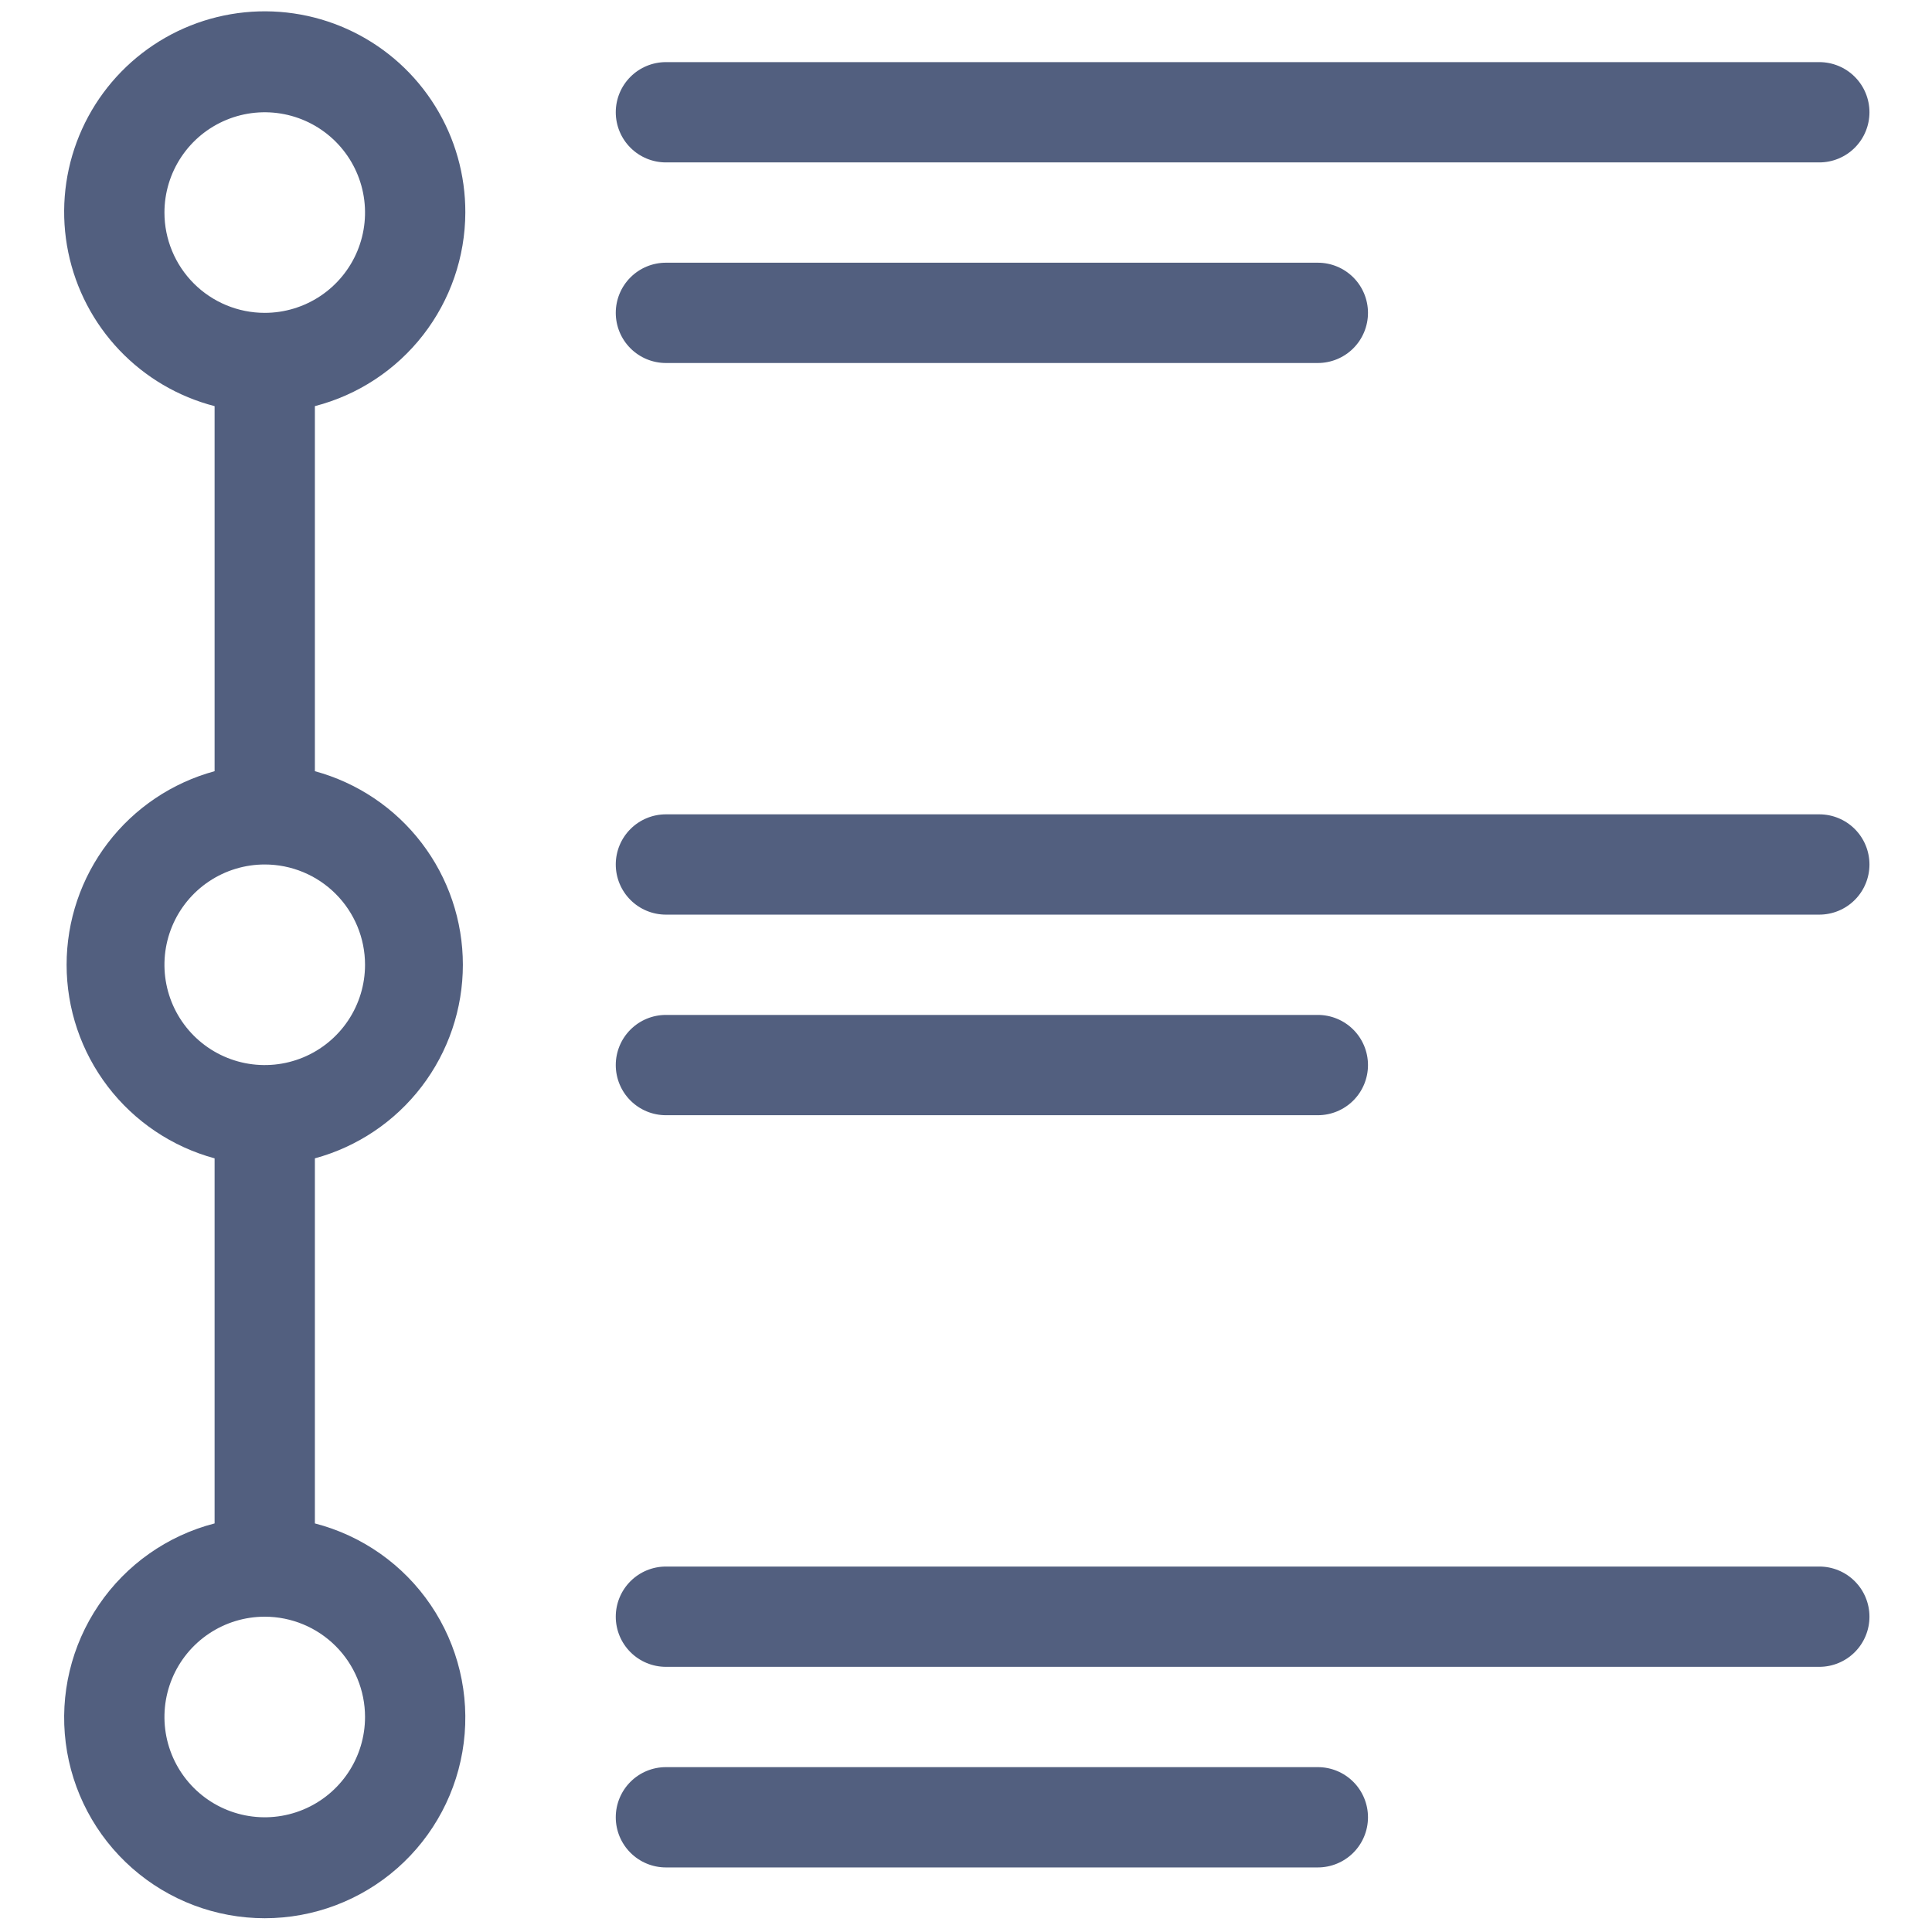
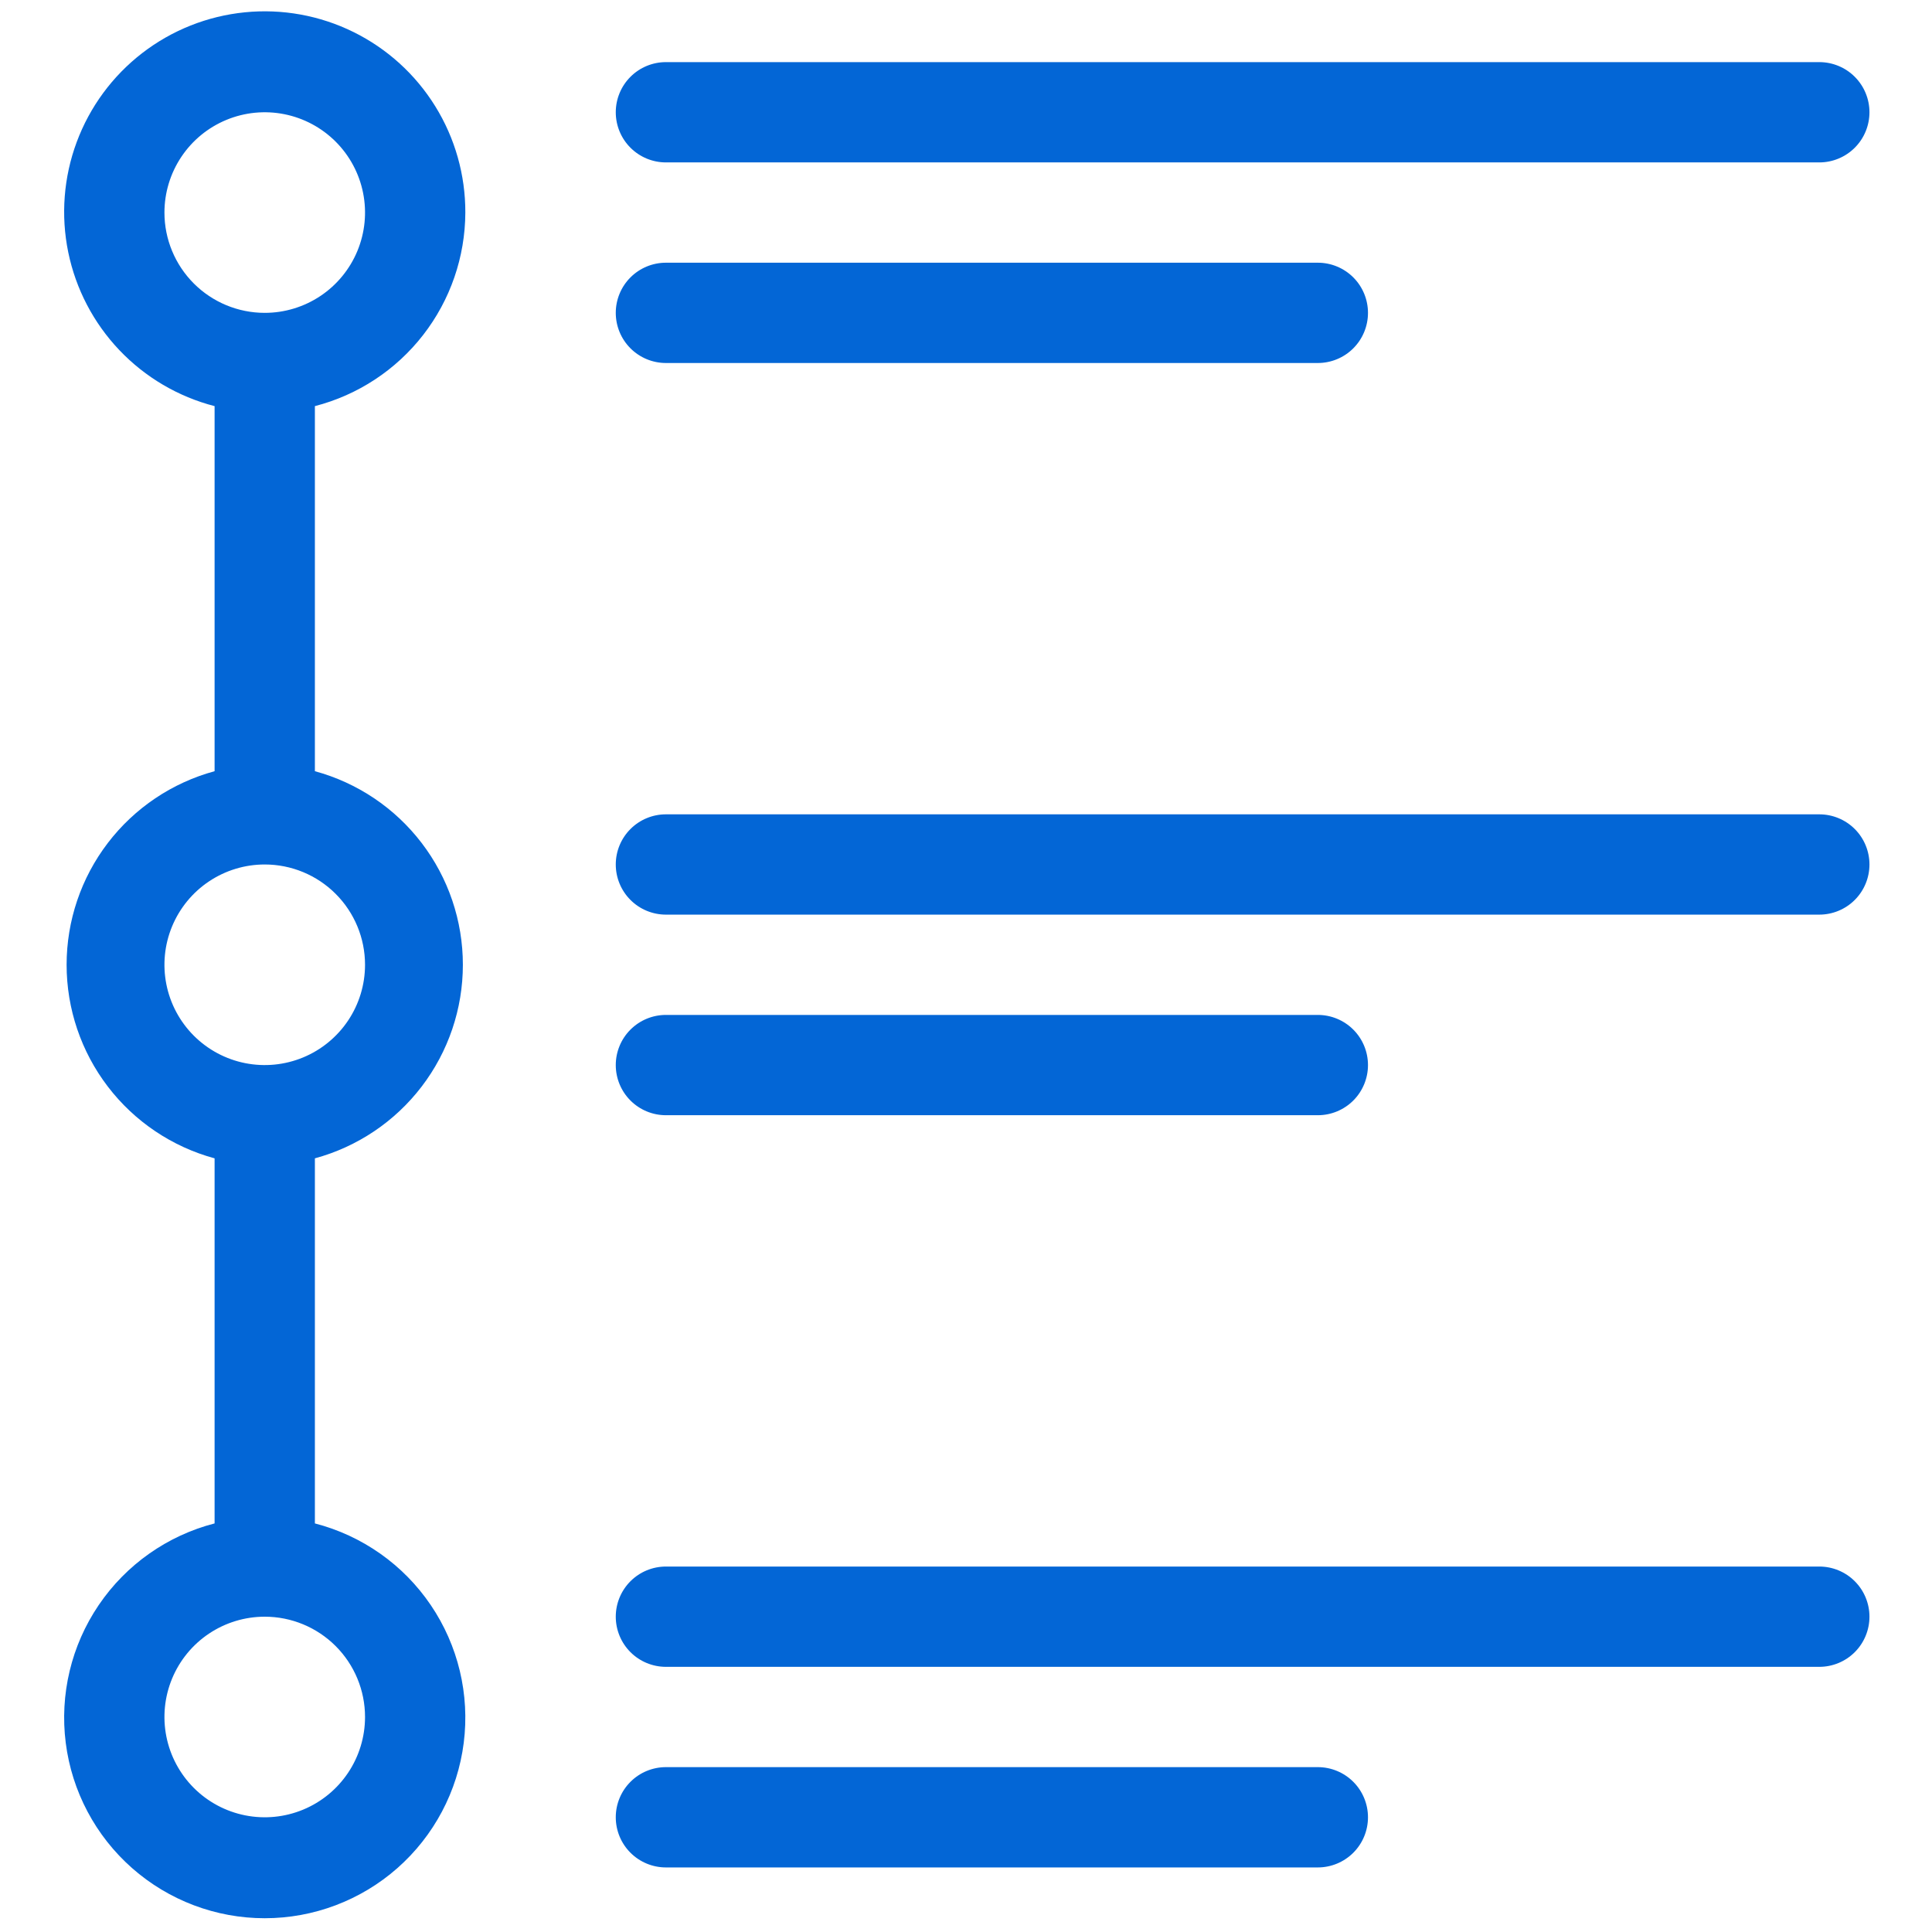
<svg xmlns="http://www.w3.org/2000/svg" width="512" height="512" viewBox="0 0 512 512" fill="none">
-   <path d="M123.317 56.331C123.349 46.381 120.589 36.622 115.349 28.164C110.109 19.706 102.601 12.888 93.678 8.486C84.755 4.084 74.775 2.274 64.875 3.263C54.974 4.252 45.55 8 37.674 14.08C29.799 20.16 23.787 28.329 20.324 37.657C16.861 46.984 16.085 57.096 18.085 66.843C20.085 76.59 24.78 85.58 31.637 92.79C38.493 100 47.235 105.141 56.869 107.629V204.377C45.608 207.438 35.666 214.119 28.579 223.39C21.491 232.66 17.651 244.006 17.651 255.675C17.651 267.345 21.491 278.691 28.579 287.961C35.666 297.232 45.608 303.913 56.869 306.973V403.722C44.341 406.956 33.424 414.649 26.162 425.358C18.9 436.066 15.793 449.055 17.424 461.891C19.054 474.726 25.31 486.526 35.018 495.079C44.726 503.632 57.22 508.351 70.159 508.351C83.097 508.351 95.591 503.632 105.3 495.079C115.008 486.526 121.263 474.726 122.893 461.891C124.524 449.055 121.417 436.066 114.155 425.358C106.894 414.649 95.976 406.956 83.448 403.722V306.973C94.71 303.913 104.651 297.232 111.738 287.961C118.826 278.691 122.666 267.345 122.666 255.675C122.666 244.006 118.826 232.66 111.738 223.39C104.651 214.119 94.71 207.438 83.448 204.377V107.629C94.831 104.69 104.918 98.061 112.131 88.779C119.345 79.498 123.279 68.087 123.317 56.331V56.331ZM43.579 56.331C43.579 51.074 45.138 45.935 48.059 41.564C50.979 37.193 55.13 33.787 59.987 31.775C64.844 29.763 70.188 29.237 75.344 30.262C80.5 31.288 85.236 33.819 88.953 37.537C92.67 41.254 95.202 45.99 96.227 51.146C97.253 56.301 96.726 61.646 94.715 66.502C92.703 71.359 89.296 75.51 84.925 78.431C80.554 81.351 75.415 82.91 70.159 82.91C63.109 82.91 56.349 80.11 51.364 75.125C46.38 70.141 43.579 63.38 43.579 56.331ZM96.738 455.02C96.738 460.277 95.179 465.416 92.258 469.787C89.338 474.157 85.187 477.564 80.33 479.576C75.473 481.588 70.129 482.114 64.973 481.088C59.817 480.063 55.081 477.531 51.364 473.814C47.647 470.097 45.116 465.361 44.09 460.205C43.065 455.049 43.591 449.705 45.603 444.848C47.614 439.992 51.021 435.841 55.392 432.92C59.763 429.999 64.902 428.441 70.159 428.441C77.208 428.441 83.968 431.241 88.953 436.225C93.938 441.21 96.738 447.971 96.738 455.02ZM96.738 255.675C96.738 260.932 95.179 266.071 92.258 270.442C89.338 274.813 85.187 278.22 80.33 280.231C75.473 282.243 70.129 282.77 64.973 281.744C59.817 280.718 55.081 278.187 51.364 274.47C47.647 270.753 45.116 266.017 44.09 260.861C43.065 255.705 43.591 250.361 45.603 245.504C47.614 240.647 51.021 236.496 55.392 233.576C59.763 230.655 64.902 229.096 70.159 229.096C77.208 229.096 83.968 231.896 88.953 236.881C93.938 241.866 96.738 248.626 96.738 255.675Z" fill="#525F7F" />
-   <path d="M482.137 16.462H176.475C172.951 16.462 169.57 17.862 167.078 20.355C164.586 22.847 163.186 26.227 163.186 29.752C163.186 33.276 164.586 36.657 167.078 39.149C169.57 41.641 172.951 43.041 176.475 43.041H482.137C485.661 43.041 489.042 41.641 491.534 39.149C494.026 36.657 495.426 33.276 495.426 29.752C495.426 26.227 494.026 22.847 491.534 20.355C489.042 17.862 485.661 16.462 482.137 16.462Z" fill="#525F7F" />
-   <path d="M176.475 96.2H349.24C352.765 96.2 356.145 94.8 358.638 92.307C361.13 89.815 362.53 86.435 362.53 82.91C362.53 79.386 361.13 76.005 358.638 73.513C356.145 71.021 352.765 69.621 349.24 69.621H176.475C172.951 69.621 169.57 71.021 167.078 73.513C164.586 76.005 163.186 79.386 163.186 82.91C163.186 86.435 164.586 89.815 167.078 92.307C169.57 94.8 172.951 96.2 176.475 96.2Z" fill="#525F7F" />
-   <path d="M495.426 428.441C495.426 424.916 494.026 421.536 491.534 419.044C489.042 416.551 485.661 415.151 482.137 415.151H176.475C172.951 415.151 169.57 416.551 167.078 419.044C164.586 421.536 163.186 424.916 163.186 428.441C163.186 431.965 164.586 435.346 167.078 437.838C169.57 440.33 172.951 441.73 176.475 441.73H482.137C485.661 441.73 489.042 440.33 491.534 437.838C494.026 435.346 495.426 431.965 495.426 428.441Z" fill="#525F7F" />
-   <path d="M176.475 468.309C172.951 468.309 169.57 469.709 167.078 472.202C164.586 474.694 163.186 478.074 163.186 481.599C163.186 485.124 164.586 488.504 167.078 490.996C169.57 493.488 172.951 494.889 176.475 494.889H349.24C352.765 494.889 356.145 493.488 358.638 490.996C361.13 488.504 362.53 485.124 362.53 481.599C362.53 478.074 361.13 474.694 358.638 472.202C356.145 469.709 352.765 468.309 349.24 468.309H176.475Z" fill="#525F7F" />
-   <path d="M482.137 215.807H176.475C172.951 215.807 169.57 217.207 167.078 219.699C164.586 222.191 163.186 225.572 163.186 229.096C163.186 232.621 164.586 236.001 167.078 238.493C169.57 240.986 172.951 242.386 176.475 242.386H482.137C485.661 242.386 489.042 240.986 491.534 238.493C494.026 236.001 495.426 232.621 495.426 229.096C495.426 225.572 494.026 222.191 491.534 219.699C489.042 217.207 485.661 215.807 482.137 215.807Z" fill="#525F7F" />
-   <path d="M176.475 295.544H349.24C352.765 295.544 356.145 294.144 358.638 291.652C361.13 289.159 362.53 285.779 362.53 282.254C362.53 278.73 361.13 275.35 358.638 272.857C356.145 270.365 352.765 268.965 349.24 268.965H176.475C172.951 268.965 169.57 270.365 167.078 272.857C164.586 275.35 163.186 278.73 163.186 282.254C163.186 285.779 164.586 289.159 167.078 291.652C169.57 294.144 172.951 295.544 176.475 295.544Z" fill="#525F7F" />
+   <path d="M123.317 56.331C123.349 46.381 120.589 36.622 115.349 28.164C110.109 19.706 102.601 12.888 93.678 8.486C84.755 4.084 74.775 2.274 64.875 3.263C54.974 4.252 45.55 8 37.674 14.08C29.799 20.16 23.787 28.329 20.324 37.657C16.861 46.984 16.085 57.096 18.085 66.843C20.085 76.59 24.78 85.58 31.637 92.79C38.493 100 47.235 105.141 56.869 107.629V204.377C45.608 207.438 35.666 214.119 28.579 223.39C21.491 232.66 17.651 244.006 17.651 255.675C17.651 267.345 21.491 278.691 28.579 287.961C35.666 297.232 45.608 303.913 56.869 306.973V403.722C44.341 406.956 33.424 414.649 26.162 425.358C18.9 436.066 15.793 449.055 17.424 461.891C19.054 474.726 25.31 486.526 35.018 495.079C44.726 503.632 57.22 508.351 70.159 508.351C83.097 508.351 95.591 503.632 105.3 495.079C115.008 486.526 121.263 474.726 122.893 461.891C124.524 449.055 121.417 436.066 114.155 425.358C106.894 414.649 95.976 406.956 83.448 403.722V306.973C94.71 303.913 104.651 297.232 111.738 287.961C118.826 278.691 122.666 267.345 122.666 255.675C122.666 244.006 118.826 232.66 111.738 223.39C104.651 214.119 94.71 207.438 83.448 204.377V107.629C94.831 104.69 104.918 98.061 112.131 88.779C119.345 79.498 123.279 68.087 123.317 56.331V56.331ZM43.579 56.331C43.579 51.074 45.138 45.935 48.059 41.564C50.979 37.193 55.13 33.787 59.987 31.775C64.844 29.763 70.188 29.237 75.344 30.262C80.5 31.288 85.236 33.819 88.953 37.537C92.67 41.254 95.202 45.99 96.227 51.146C97.253 56.301 96.726 61.646 94.715 66.502C92.703 71.359 89.296 75.51 84.925 78.431C80.554 81.351 75.415 82.91 70.159 82.91C63.109 82.91 56.349 80.11 51.364 75.125C46.38 70.141 43.579 63.38 43.579 56.331ZM96.738 455.02C96.738 460.277 95.179 465.416 92.258 469.787C89.338 474.157 85.187 477.564 80.33 479.576C75.473 481.588 70.129 482.114 64.973 481.088C59.817 480.063 55.081 477.531 51.364 473.814C47.647 470.097 45.116 465.361 44.09 460.205C43.065 455.049 43.591 449.705 45.603 444.848C47.614 439.992 51.021 435.841 55.392 432.92C59.763 429.999 64.902 428.441 70.159 428.441C77.208 428.441 83.968 431.241 88.953 436.225C93.938 441.21 96.738 447.971 96.738 455.02ZM96.738 255.675C96.738 260.932 95.179 266.071 92.258 270.442C89.338 274.813 85.187 278.22 80.33 280.231C75.473 282.243 70.129 282.77 64.973 281.744C59.817 280.718 55.081 278.187 51.364 274.47C47.647 270.753 45.116 266.017 44.09 260.861C43.065 255.705 43.591 250.361 45.603 245.504C47.614 240.647 51.021 236.496 55.392 233.576C59.763 230.655 64.902 229.096 70.159 229.096C77.208 229.096 83.968 231.896 88.953 236.881C93.938 241.866 96.738 248.626 96.738 255.675Z" fill="#0366D6" />
+   <path d="M482.137 16.462H176.475C172.951 16.462 169.57 17.862 167.078 20.355C164.586 22.847 163.186 26.227 163.186 29.752C163.186 33.276 164.586 36.657 167.078 39.149C169.57 41.641 172.951 43.041 176.475 43.041H482.137C485.661 43.041 489.042 41.641 491.534 39.149C494.026 36.657 495.426 33.276 495.426 29.752C495.426 26.227 494.026 22.847 491.534 20.355C489.042 17.862 485.661 16.462 482.137 16.462Z" fill="#0366D6" />
+   <path d="M176.475 96.2H349.24C352.765 96.2 356.145 94.8 358.638 92.307C361.13 89.815 362.53 86.435 362.53 82.91C362.53 79.386 361.13 76.005 358.638 73.513C356.145 71.021 352.765 69.621 349.24 69.621H176.475C172.951 69.621 169.57 71.021 167.078 73.513C164.586 76.005 163.186 79.386 163.186 82.91C163.186 86.435 164.586 89.815 167.078 92.307C169.57 94.8 172.951 96.2 176.475 96.2Z" fill="#0366D6" />
+   <path d="M495.426 428.441C495.426 424.916 494.026 421.536 491.534 419.044C489.042 416.551 485.661 415.151 482.137 415.151H176.475C172.951 415.151 169.57 416.551 167.078 419.044C164.586 421.536 163.186 424.916 163.186 428.441C163.186 431.965 164.586 435.346 167.078 437.838C169.57 440.33 172.951 441.73 176.475 441.73H482.137C485.661 441.73 489.042 440.33 491.534 437.838C494.026 435.346 495.426 431.965 495.426 428.441Z" fill="#0366D6" />
+   <path d="M176.475 468.309C172.951 468.309 169.57 469.709 167.078 472.202C164.586 474.694 163.186 478.074 163.186 481.599C163.186 485.124 164.586 488.504 167.078 490.996C169.57 493.488 172.951 494.889 176.475 494.889H349.24C352.765 494.889 356.145 493.488 358.638 490.996C361.13 488.504 362.53 485.124 362.53 481.599C362.53 478.074 361.13 474.694 358.638 472.202C356.145 469.709 352.765 468.309 349.24 468.309H176.475Z" fill="#0366D6" />
+   <path d="M482.137 215.807H176.475C172.951 215.807 169.57 217.207 167.078 219.699C164.586 222.191 163.186 225.572 163.186 229.096C163.186 232.621 164.586 236.001 167.078 238.493C169.57 240.986 172.951 242.386 176.475 242.386H482.137C485.661 242.386 489.042 240.986 491.534 238.493C494.026 236.001 495.426 232.621 495.426 229.096C495.426 225.572 494.026 222.191 491.534 219.699C489.042 217.207 485.661 215.807 482.137 215.807Z" fill="#0366D6" />
+   <path d="M176.475 295.544H349.24C352.765 295.544 356.145 294.144 358.638 291.652C361.13 289.159 362.53 285.779 362.53 282.254C362.53 278.73 361.13 275.35 358.638 272.857C356.145 270.365 352.765 268.965 349.24 268.965H176.475C172.951 268.965 169.57 270.365 167.078 272.857C164.586 275.35 163.186 278.73 163.186 282.254C163.186 285.779 164.586 289.159 167.078 291.652C169.57 294.144 172.951 295.544 176.475 295.544Z" fill="#0366D6" />
</svg>
